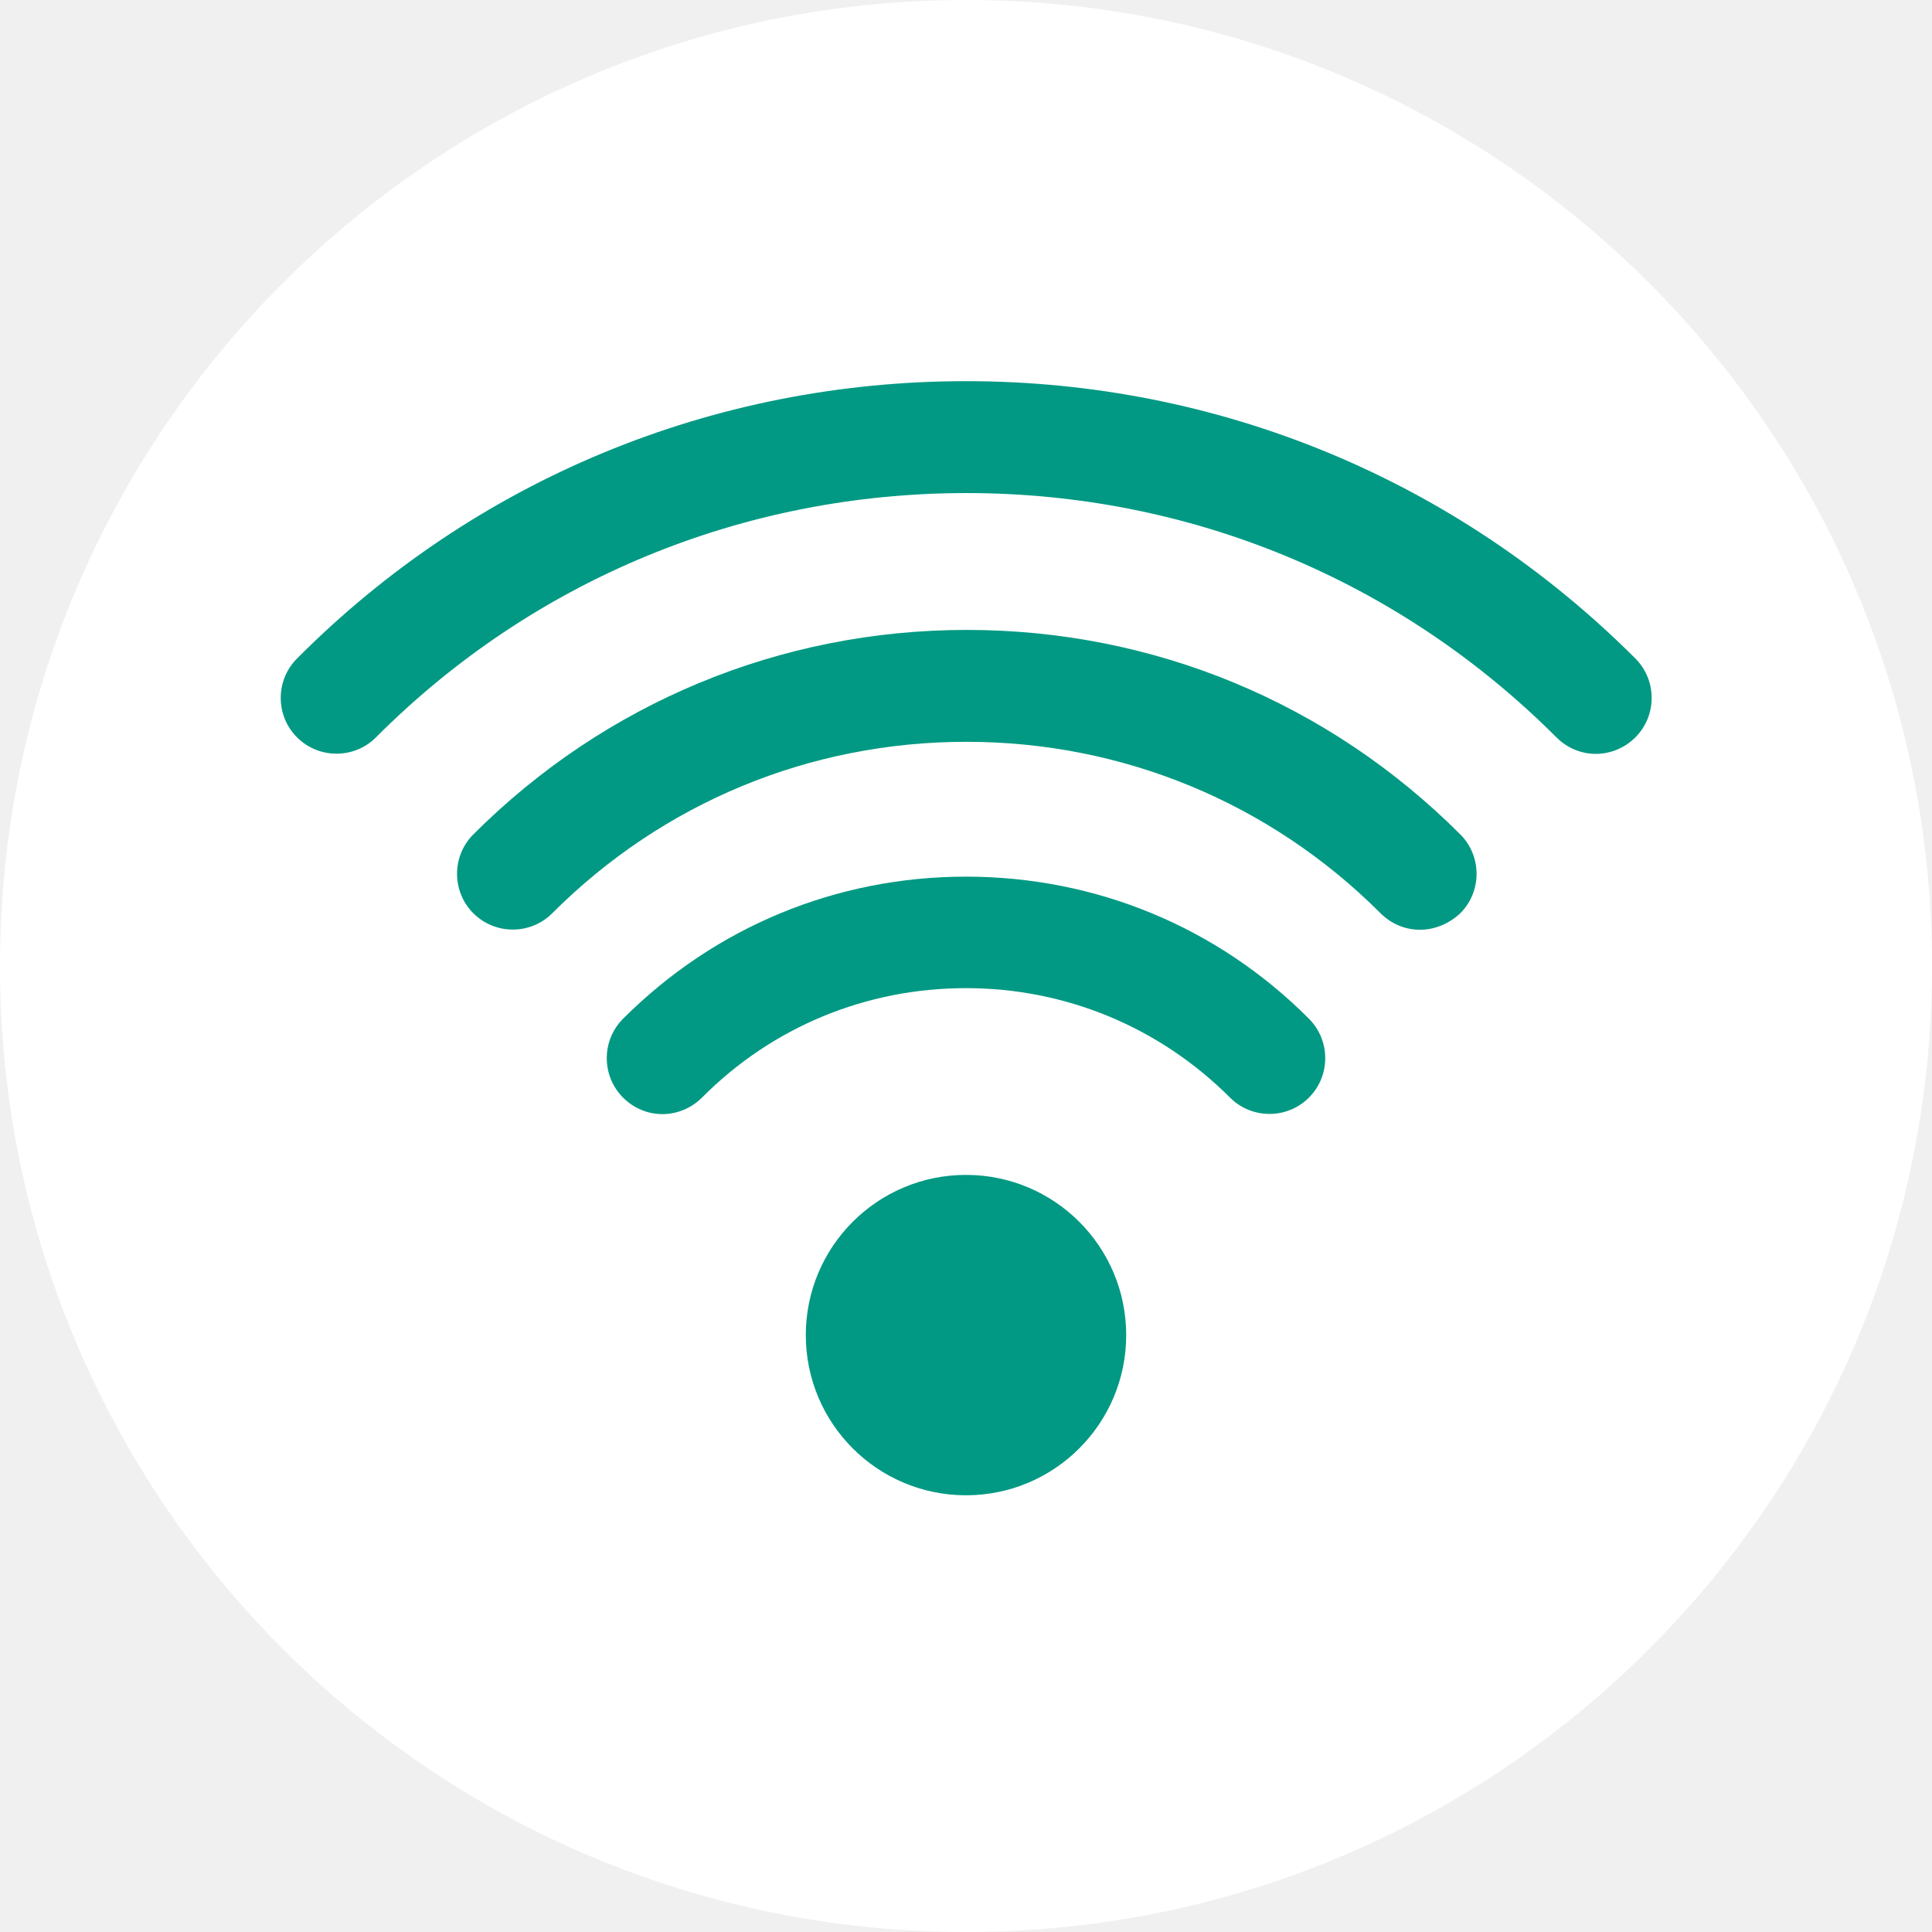
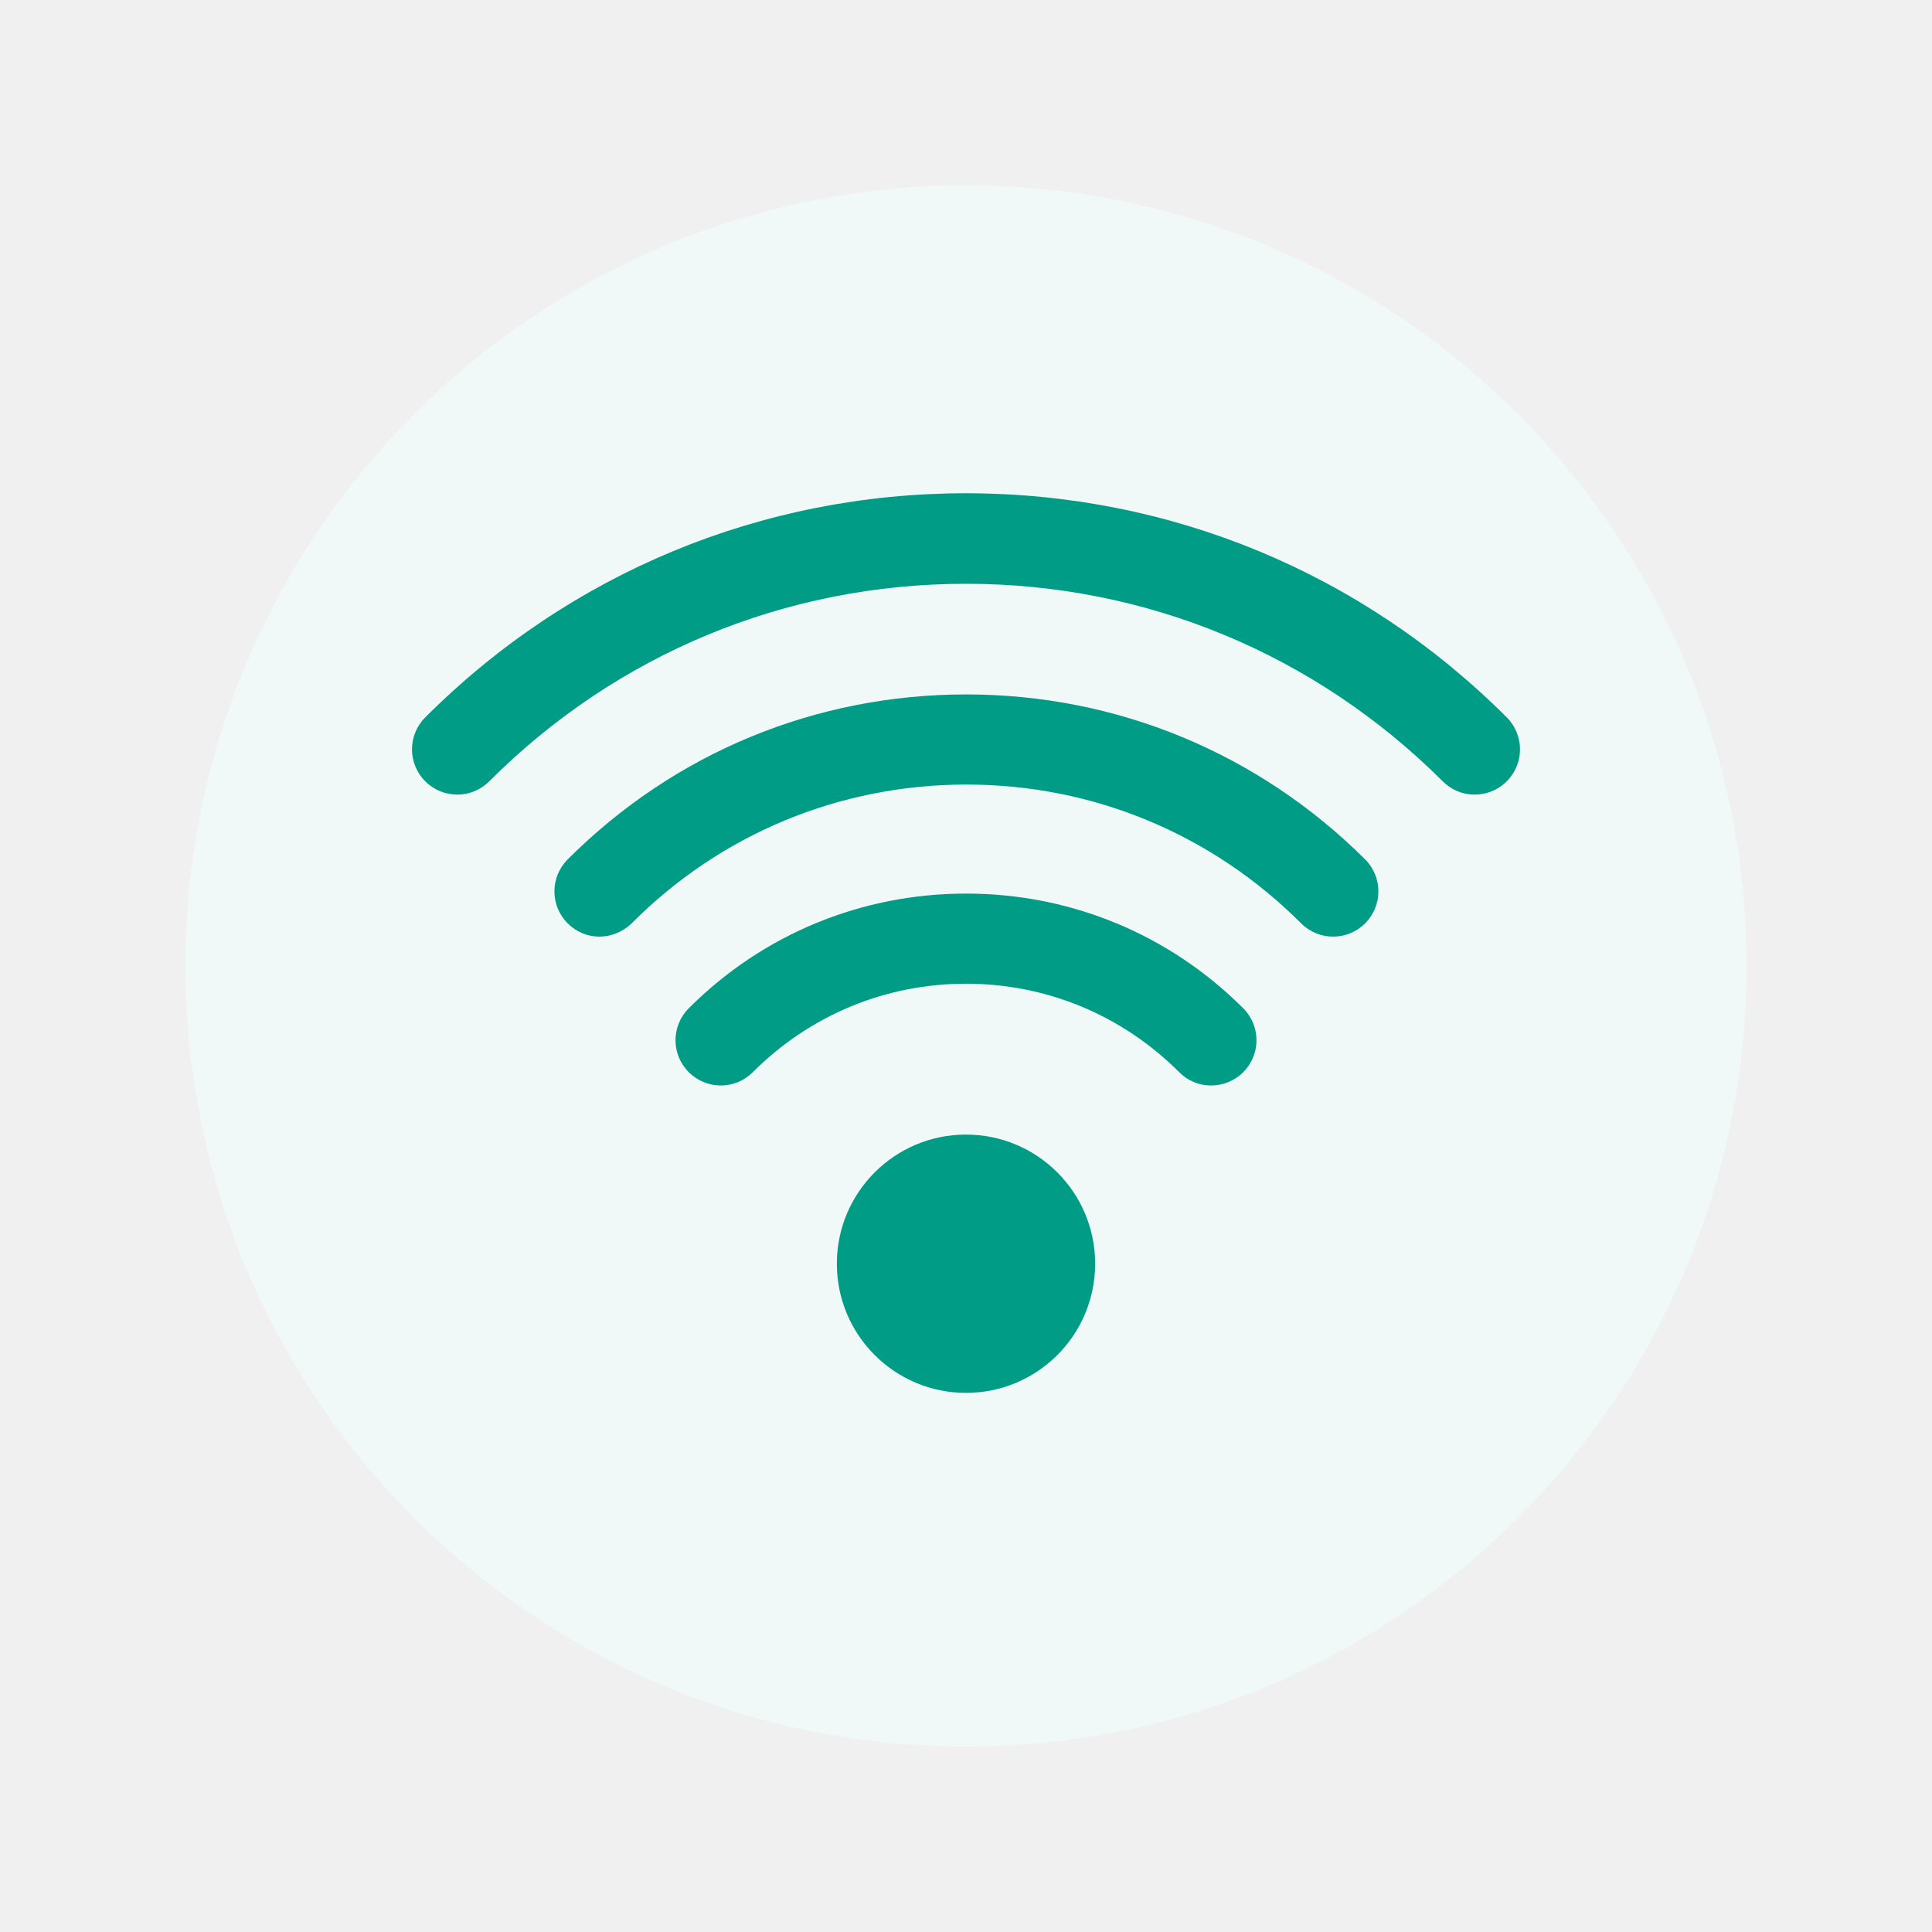
- <svg xmlns="http://www.w3.org/2000/svg" version="1.1" id="Layer_1" x="0px" y="0px" viewBox="0 0 48 48" style="enable-background:new 0 0 48 48;" xml:space="preserve">
+ <svg xmlns="http://www.w3.org/2000/svg" version="1.1" id="Layer_1" x="0px" y="0px" viewBox="0 0 48.02 48.02" style="enable-background:new 0 0 48.02 48.02;" xml:space="preserve">
  <style type="text/css">
- 	.st0{fill:#FFFFFF;}
- 	.st1{opacity:0.05;fill:#FFFFFF;}
- 	.st2{fill:#019983;}
+ 	.st0{fill:none;}
+ 	.st1{fill:#F1F9F8;}
+ 	.st2{fill:#009C85;}
</style>
-   <circle class="st0" cx="24" cy="24" r="24" />
-   <circle class="st1" cx="24" cy="24" r="24" />
-   <circle class="st2" cx="24" cy="33.17" r="3.98" />
-   <path class="st2" d="M16.46,27.68c-0.36,0-0.71-0.14-0.98-0.41c-0.54-0.54-0.54-1.42,0-1.96c2.28-2.28,5.3-3.53,8.52-3.53  s6.25,1.25,8.52,3.53c0.54,0.54,0.54,1.42,0,1.96c-0.54,0.54-1.42,0.54-1.96,0c-1.75-1.75-4.08-2.72-6.56-2.72  c-2.48,0-4.81,0.96-6.56,2.72C17.17,27.54,16.81,27.68,16.46,27.68z" />
-   <path class="st2" d="M35.28,23.1c-0.36,0-0.71-0.14-0.98-0.41c-2.75-2.75-6.41-4.26-10.29-4.26c-3.89,0-7.54,1.51-10.29,4.26  c-0.54,0.54-1.42,0.54-1.96,0c-0.54-0.54-0.54-1.42,0-1.96c3.27-3.27,7.63-5.08,12.26-5.08c4.63,0,8.98,1.8,12.26,5.08  c0.54,0.54,0.54,1.42,0,1.96C35.99,22.96,35.63,23.1,35.28,23.1z" />
-   <path class="st2" d="M39.65,18.73c-0.36,0-0.71-0.14-0.98-0.41c-3.92-3.92-9.12-6.07-14.66-6.07S13.25,14.4,9.34,18.32  c-0.54,0.54-1.42,0.54-1.96,0c-0.54-0.54-0.54-1.42,0-1.96C11.81,11.91,17.72,9.47,24,9.47s12.19,2.45,16.63,6.89  c0.54,0.54,0.54,1.42,0,1.96C40.36,18.59,40,18.73,39.65,18.73z" />
+   <rect class="st0" width="48.02" height="48.02" />
+   <g>
+     <circle class="st1" cx="24.01" cy="24.01" r="19.4" />
+     <g>
+       <circle class="st2" cx="24.01" cy="31.41" r="3.21" />
+       <path class="st2" d="M30.1,26.98c-0.29,0-0.57-0.11-0.79-0.33c-1.42-1.42-3.3-2.2-5.3-2.2s-3.88,0.78-5.3,2.2    c-0.44,0.44-1.15,0.44-1.59,0s-0.44-1.15,0-1.59c1.84-1.84,4.29-2.85,6.89-2.85s5.05,1.01,6.89,2.85c0.44,0.44,0.44,1.15,0,1.59    C30.68,26.87,30.39,26.98,30.1,26.98z" />
+       <path class="st2" d="M14.9,23.28c-0.29,0-0.57-0.11-0.79-0.33c-0.44-0.44-0.44-1.15,0-1.59c2.65-2.65,6.16-4.1,9.91-4.1    c3.74,0,7.26,1.46,9.91,4.1c0.44,0.44,0.44,1.15,0,1.59c-0.44,0.44-1.15,0.44-1.59,0c-2.22-2.22-5.17-3.45-8.32-3.45    c-3.14,0-6.1,1.22-8.32,3.45C15.47,23.17,15.18,23.28,14.9,23.28z" />
+       <path class="st2" d="M36.65,19.75c-0.29,0-0.57-0.11-0.79-0.33c-3.17-3.16-7.37-4.91-11.85-4.91s-8.68,1.74-11.85,4.91    c-0.44,0.44-1.15,0.44-1.59,0c-0.44-0.44-0.44-1.15,0-1.59c3.59-3.59,8.36-5.57,13.44-5.57s9.85,1.98,13.44,5.57    c0.44,0.44,0.44,1.15,0,1.59C37.23,19.64,36.94,19.75,36.65,19.75z" />
+     </g>
+   </g>
</svg>
